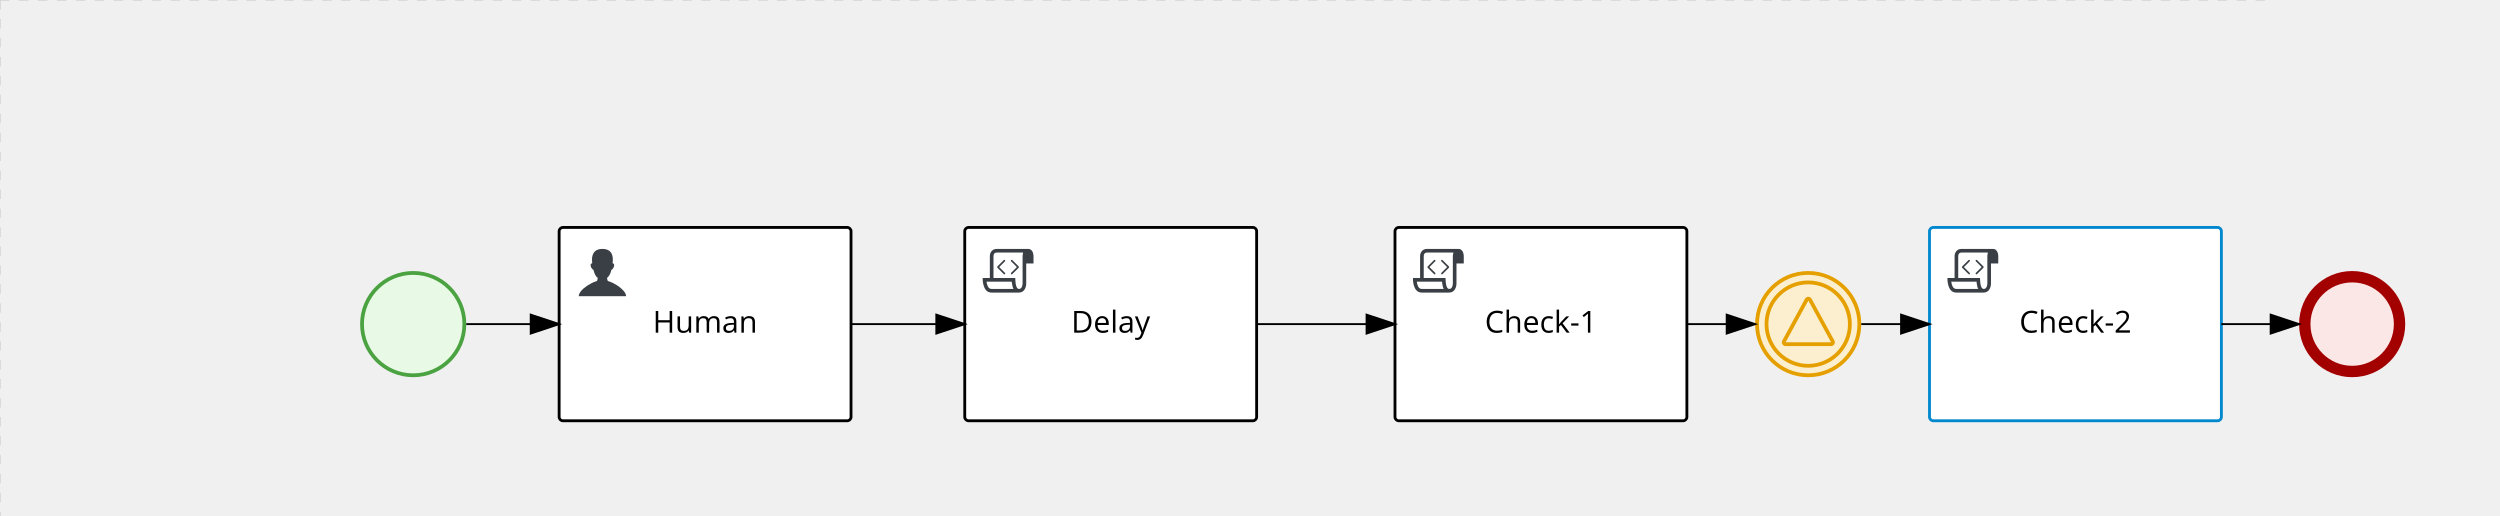
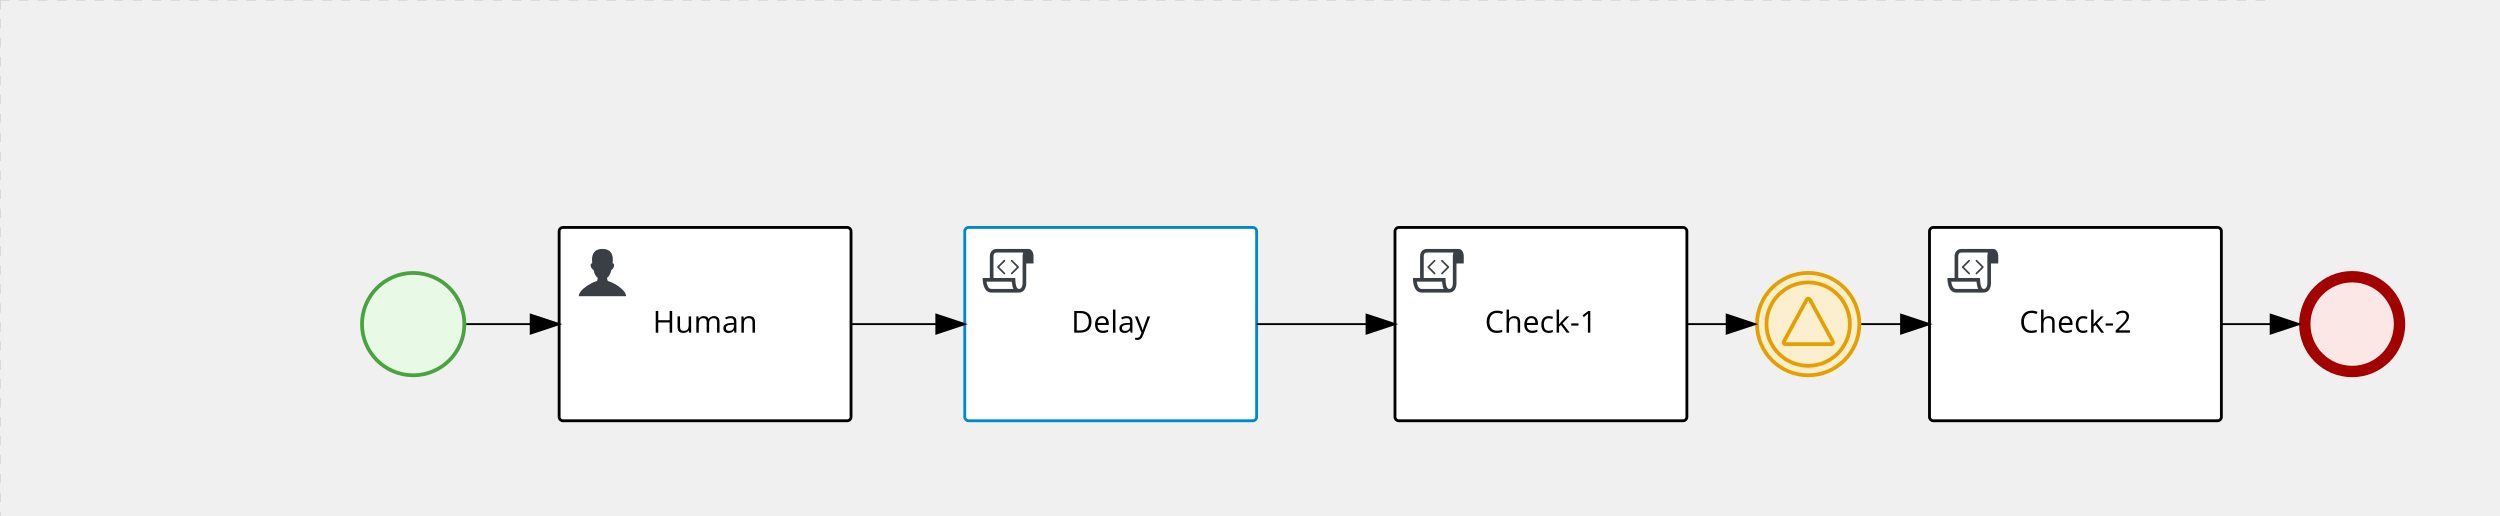
<svg xmlns="http://www.w3.org/2000/svg" version="1.1" width="1319" height="272" viewBox="0 0 1319 272">
  <defs />
  <g transform="matrix(1,0,0,1,0,0)">
    <g>
      <g>
        <g>
          <path fill="none" stroke="#d3d3d3" paint-order="fill stroke markers" d=" M 0 0 L 1200 0" stroke-miterlimit="10" stroke-opacity="0.8" stroke-dasharray="5" />
        </g>
        <g>
          <path fill="none" stroke="#d3d3d3" paint-order="fill stroke markers" d=" M 0 0 L 0 800" stroke-miterlimit="10" stroke-opacity="0.8" stroke-dasharray="5" />
        </g>
      </g>
      <g id="_899AE6C9-F06A-4B4F-9EB1-76D107B41C8B" bpmn2nodeid="_899AE6C9-F06A-4B4F-9EB1-76D107B41C8B" transform="matrix(1,0,0,1,1213,143)">
        <g>
          <path fill="none" stroke="none" />
        </g>
        <g transform="matrix(0.125,0,0,0.125,0,0)">
          <g transform="matrix(1,0,0,1,0,0)">
            <path fill="#fce7e7" stroke="none" id="_899AE6C9-F06A-4B4F-9EB1-76D107B41C8B?shapeType=BACKGROUND" paint-order="stroke fill markers" d=" M 0 0 M 444 224 C 444 263.9 434.2 300.8 414.4 334.5 C 394.7 368.2 368 394.9 334.4 414.5 C 300.8 434.1 263.9 444 224 444 C 184.1 444 147.2 434.2 113.5 414.4 C 79.8 394.7 53.1 368 33.5 334.4 C 13.9 300.8 4 263.9 4 224 C 4 184.1 13.8 147.2 33.6 113.5 C 53.4 79.8 80.1 53.1 113.6 33.5 C 147.1 13.9 184.1 4 224 4 C 263.9 4 300.8 13.8 334.5 33.6 C 368.2 53.4 394.9 80.1 414.5 113.6 C 434.1 147.1 444 184.1 444 224 Z" />
          </g>
          <g>
            <g transform="matrix(1,0,0,1,0,0)">
              <g transform="matrix(1,0,0,1,0,0)">
                <path fill="#a30000" stroke="none" id="_899AE6C9-F06A-4B4F-9EB1-76D107B41C8B?shapeType=BORDER&amp;renderType=FILL" paint-order="stroke fill markers" d=" M 0 0 M 224 0 C 100.3 0 0 100.3 0 224 C 0 347.7 100.3 448 224 448 C 347.7 448 448 347.7 448 224 C 448 100.3 347.7 0 224 0 Z M 0 0 M 224 400 C 126.8 400 48 321.2 48 224 C 48 126.8 126.8 48 224 48 C 321.2 48 400 126.8 400 224 C 400 321.2 321.2 400 224 400 Z" />
              </g>
            </g>
          </g>
        </g>
        <g transform="matrix(1,0,0,1,28,61)" />
      </g>
+       <g id="_03CB563D-954D-4476-BFE8-F18DC6E00EE6" bpmn2nodeid="_03CB563D-954D-4476-BFE8-F18DC6E00EE6" transform="matrix(1,0,0,1,509,120)">
+         <g>
+           <path fill="none" stroke="none" />
+         </g>
+         <g transform="matrix(1,0,0,1,0,0)">
+           <path fill="#ffffff" stroke="none" id="_03CB563D-954D-4476-BFE8-F18DC6E00EE6?shapeType=BACKGROUND" paint-order="stroke fill markers" d=" M 2 0 L 152 0 L 152 0 A 2 2 0 0 1 154 2 L 154 100 L 154 100 A 2 2 0 0 1 152 102 L 2 102 L 2 102 A 2 2 0 0 1 0 100 L 0 2 L 0 2 A 2 2 0 0 1 2 0 Z" />
+         </g>
+         <g transform="matrix(1,0,0,1,0,0)">
+           <path fill="none" stroke="rgb(0,136,206)" id="_03CB563D-954D-4476-BFE8-F18DC6E00EE6?shapeType=BORDER&amp;renderType=STROKE" paint-order="fill stroke markers" d=" M 2 0 L 152 0 L 152 0 A 2 2 0 0 1 154 2 L 154 100 L 154 100 A 2 2 0 0 1 152 102 L 2 102 L 2 102 A 2 2 0 0 1 0 100 L 0 2 L 0 2 A 2 2 0 0 1 2 0 Z" stroke-miterlimit="10" stroke-width="1.5" stroke-dasharray="" />
+         </g>
+         <g>
+           <g transform="matrix(0.06,0,0,0.06,9.4,9.4)">
+             <g transform="matrix(1,0,0,1,0,0)">
+               <path fill="#393f44" stroke="none" id="_03CB563D-954D-4476-BFE8-F18DC6E00EE6undefined" paint-order="stroke fill markers" d=" M 0 0 M 197.3 130.2 C 194.4 127.3 189.6 127.3 186.7 130.2 L 130.2 186.7 C 127.3 189.6 127.3 194.4 130.2 197.3 L 186.7 253.8 C 188.1 255.3 190.1 256 192 256 C 193.9 256 195.9 255.3 197.3 253.7 C 200.2 250.8 200.2 246 197.3 243.1 L 146.2 192 L 197.3 140.8 C 200.2 137.9 200.2 133.1 197.3 130.2 Z" />
+             </g>
+             <g transform="matrix(1,0,0,1,0,0)">
+               <path fill="#393f44" stroke="none" id="_03CB563D-954D-4476-BFE8-F18DC6E00EE6undefined" paint-order="stroke fill markers" d=" M 0 0 M 261.3 130.2 C 258.4 127.3 253.6 127.3 250.7 130.2 C 247.8 133.1 247.8 137.9 250.7 140.8 L 301.8 191.9 L 250.7 243 C 247.8 245.9 247.8 250.7 250.7 253.6 C 252.1 255.3 254.1 256 256 256 C 257.9 256 259.9 255.3 261.3 253.8 L 317.8 197.3 C 320.7 194.4 320.7 189.6 317.8 186.7 L 261.3 130.2 Z" />
+             </g>
+             <g transform="matrix(1,0,0,1,0,0)">
+               <path fill="#393f44" stroke="none" id="_03CB563D-954D-4476-BFE8-F18DC6E00EE6undefined" paint-order="stroke fill markers" d=" M 0 0 M 400 32 C 400 32 152.8 32 128 32 C 62 32 64 96 64 96 L 64 288 L 1 288 C 1 288 -4 416 78 416 L 320 416 C 368 416 384 368 384 336 C 384 314.2 384 224.4 384 160 L 448 160 L 448 96 C 448 96 449 32 400 32 Z M 0 0 M 78 383.9 C 68.5 383.9 61.6 381.1 55.5 374.9 C 43.4 362.4 37.5 339.6 34.9 320 L 256.9 320 C 257.1 322.7 257.3 325.4 257.6 328.2 C 260 351.6 264.7 370.1 271.9 383.9 L 78 383.9 L 78 383.9 Z M 0 0 M 352 336 C 352 345.9 349.6 360.3 342.9 371 C 337.2 380.1 330.4 384 320 384 C 285 384 288 288 288 288 L 96 288 L 96 96 L 96 95.9 L 96 95.1 C 96 90.6 97.6 78.3 104.7 71.2 C 106.5 69.4 111.9 64 128 64 L 356.5 64 C 354.4 72.8 352.8 81.8 352.2 89.9 C 352.2 90.5 352.1 91.1 352.1 91.7 C 352.1 92 352.1 92.3 352.1 92.6 C 352 94.8 352 96 352 96 L 352 160 L 352 336 Z" />
+             </g>
+           </g>
+         </g>
+         <g transform="matrix(1,0,0,1,56.17578,43.5)">
+           <text fill="#000000" stroke="none" font-family="Open Sans" font-size="12pt" font-style="normal" font-weight="normal" text-decoration="normal" x="20.824" y="12" text-anchor="middle" dominant-baseline="alphabetic">Delay</text>
+         </g>
+       </g>
+       <g id="_36A55C11-C3BB-44C4-9EAC-F7713020BFC4" bpmn2nodeid="_36A55C11-C3BB-44C4-9EAC-F7713020BFC4" transform="matrix(1,0,0,1,190,143)">
+         <g>
+           <path fill="none" stroke="none" />
+         </g>
+         <g transform="matrix(0.125,0,0,0.125,0,0)">
+           <g transform="matrix(1,0,0,1,0,0)">
+             <path fill="#e8fae6" stroke="none" id="_36A55C11-C3BB-44C4-9EAC-F7713020BFC4?shapeType=BACKGROUND" paint-order="stroke fill markers" d=" M 0 0 M 444 224 C 444 263.9 434.2 300.8 414.4 334.5 C 394.7 368.2 368 394.9 334.4 414.5 C 300.8 434.1 263.9 444 224 444 C 184.1 444 147.2 434.2 113.5 414.4 C 79.8 394.7 53.1 368 33.5 334.4 C 13.9 300.8 4 263.9 4 224 C 4 184.1 13.8 147.2 33.6 113.5 C 53.4 79.8 80.1 53.1 113.6 33.5 C 147.1 13.9 184.1 4 224 4 C 263.9 4 300.8 13.8 334.5 33.6 C 368.2 53.4 394.9 80.1 414.5 113.6 C 434.1 147.1 444 184.1 444 224 Z" />
+           </g>
+           <g>
+             <g transform="matrix(1,0,0,1,0,0)">
+               <g transform="matrix(1,0,0,1,0,0)">
+                 <path fill="#4aa241" stroke="none" id="_36A55C11-C3BB-44C4-9EAC-F7713020BFC4?shapeType=BORDER&amp;renderType=FILL" paint-order="stroke fill markers" d=" M 0 0 M 224 0 C 100.3 0 0 100.3 0 224 C 0 347.7 100.3 448 224 448 C 347.7 448 448 347.7 448 224 C 448 100.3 347.7 0 224 0 Z M 0 0 M 224 432 C 109.1 432 16 338.9 16 224 C 16 109.1 109.1 16 224 16 C 338.9 16 432 109.1 432 224 C 432 338.9 338.9 432 224 432 Z" />
+               </g>
+             </g>
+           </g>
+         </g>
+         <g transform="matrix(1,0,0,1,28,61)" />
+       </g>
+       <g id="_EE747A70-F58A-4D62-A800-FFC31750B926" bpmn2nodeid="_EE747A70-F58A-4D62-A800-FFC31750B926" transform="matrix(1,0,0,1,295,120)">
+         <g>
+           <path fill="none" stroke="none" />
+         </g>
+         <g transform="matrix(1,0,0,1,0,0)">
+           <path fill="#ffffff" stroke="none" id="_EE747A70-F58A-4D62-A800-FFC31750B926?shapeType=BACKGROUND" paint-order="stroke fill markers" d=" M 2 0 L 152 0 L 152 0 A 2 2 0 0 1 154 2 L 154 100 L 154 100 A 2 2 0 0 1 152 102 L 2 102 L 2 102 A 2 2 0 0 1 0 100 L 0 2 L 0 2 A 2 2 0 0 1 2 0 Z" />
+         </g>
+         <g transform="matrix(1,0,0,1,0,0)">
+           <path fill="none" stroke="#000000" id="_EE747A70-F58A-4D62-A800-FFC31750B926?shapeType=BORDER&amp;renderType=STROKE" paint-order="fill stroke markers" d=" M 2 0 L 152 0 L 152 0 A 2 2 0 0 1 154 2 L 154 100 L 154 100 A 2 2 0 0 1 152 102 L 2 102 L 2 102 A 2 2 0 0 1 0 100 L 0 2 L 0 2 A 2 2 0 0 1 2 0 Z" stroke-miterlimit="10" stroke-width="1.5" stroke-dasharray="" />
+         </g>
+         <g>
+           <g transform="matrix(0.06,0,0,0.06,9.4,9.4)">
+             <g transform="matrix(1,0,0,1,0,0)">
+               <path fill="#393f44" stroke="none" id="_EE747A70-F58A-4D62-A800-FFC31750B926undefined" paint-order="stroke fill markers" d=" M 0 0 M 16 445.21 C 16 440.869 18.784 431.129 22.001 424.217 C 35.768 394.64 77.283 359.28 129 333.084 C 144.516 325.224 157.347 319.964 167.807 317.174 C 171.932 316.074 175.729 314.414 176.525 313.363 C 178.894 310.234 180.914 302.908 181.727 294.5 L 182.5 286.5 L 178.507 283.455 C 166.303 274.146 154.284 251.678 148.04 226.5 C 145.611 216.707 145.056 215.462 142.984 215.158 C 141.703 214.97 138.083 212.243 134.939 209.099 C 123.233 197.393 116.891 177.376 121.44 166.49 C 123.002 162.751 128.155 159.01 131.75 159.004 C 134.448 159 134.471 158.603 132.914 138.788 C 130.927 113.496 134.279 92.265 143.132 74.076 C 152.232 55.38 167.569 42.882 189.049 36.66 C 210.203 30.532 237.797 30.532 258.951 36.66 C 300.042 48.563 318.958 83.806 314.955 141 C 314.32 150.075 313.624 157.788 313.409 158.14 C 313.194 158.493 314.575 159.073 316.479 159.43 C 328.929 161.766 330.986 177.018 321.496 196.621 C 316.903 206.109 309.357 214.508 304.817 215.185 C 303.023 215.453 302.293 217.146 299.943 226.5 C 296.659 239.567 294.474 245.305 287.948 257.995 C 282.491 268.606 273.035 281.109 268.108 284.229 L 264.871 286.278 L 265.518 292.889 C 266.345 301.33 268.639 309.871 270.877 312.837 C 272.067 314.415 275.002 315.79 280.063 317.139 C 291.069 320.075 303.617 325.274 321 334.102 C 369.815 358.891 410.848 393.758 425.032 422.5 C 429.07 430.682 432 440.232 432 445.21 L 432 448 L 224 448 L 16 448 L 16 445.21 Z" />
+             </g>
+           </g>
+         </g>
+         <g transform="matrix(1,0,0,1,4.04,13.68)">
+           <g transform="matrix(0.04,0,0,0.04,63.36,69.12)">
+             <g transform="matrix(1,0,0,1,0,0)">
+               <path fill="none" stroke="none" />
+             </g>
+             <g transform="matrix(1,0,0,1,0,0)">
+               <path fill="none" stroke="none" />
+             </g>
+           </g>
+         </g>
+         <g transform="matrix(1,0,0,1,49.38672,43.5)">
+           <text fill="#000000" stroke="none" font-family="Open Sans" font-size="12pt" font-style="normal" font-weight="normal" text-decoration="normal" x="27.613" y="12" text-anchor="middle" dominant-baseline="alphabetic">Human</text>
+         </g>
+       </g>
      <g id="_7382A446-A1B6-4B6C-903E-68CE4B9A1344" bpmn2nodeid="_7382A446-A1B6-4B6C-903E-68CE4B9A1344" transform="matrix(1,0,0,1,926,143)">
        <g>
          <path fill="none" stroke="none" />
        </g>
        <g transform="matrix(0.125,0,0,0.125,0,0)">
          <g transform="matrix(1,0,0,1,0,0)">
            <path fill="#fbefcf" stroke="none" id="_7382A446-A1B6-4B6C-903E-68CE4B9A1344?shapeType=BACKGROUND" paint-order="stroke fill markers" d=" M 0 0 M 444 224 C 444 263.9 434.2 300.8 414.4 334.5 C 394.7 368.2 368 394.9 334.4 414.5 C 300.8 434.1 263.9 444 224 444 C 184.1 444 147.2 434.2 113.5 414.4 C 79.8 394.7 53.1 368 33.5 334.4 C 13.9 300.8 4 263.9 4 224 C 4 184.1 13.8 147.2 33.6 113.5 C 53.4 79.8 80.1 53.1 113.6 33.5 C 147.1 13.9 184.1 4 224 4 C 263.9 4 300.8 13.8 334.5 33.6 C 368.2 53.4 394.9 80.1 414.5 113.6 C 434.1 147.1 444 184.1 444 224 Z" />
          </g>
          <g>
            <g transform="matrix(1,0,0,1,0,0)">
              <g transform="matrix(1,0,0,1,0,0)">
                <path fill="#e5a000" stroke="none" id="_7382A446-A1B6-4B6C-903E-68CE4B9A1344?shapeType=BORDER&amp;renderType=FILL" paint-order="stroke fill markers" d=" M 0 0 M 224 408 C 122.5 408 40 325.5 40 224 C 40 122.5 122.5 40 224 40 C 325.5 40 408 122.5 408 224 C 408 325.5 325.5 408 224 408 Z M 0 0 M 224 56 C 131.4 56 56 131.4 56 224 C 56 316.6 131.4 392 224 392 C 316.6 392 392 316.6 392 224 C 392 131.4 316.6 56 224 56 Z M 0 0 M 224 16 C 252.1 16 279.3 21.5 305 32.3 C 329.8 42.8 352 57.8 371.1 76.9 C 390.2 96 405.2 118.3 415.7 143 C 426.5 168.6 432 195.9 432 224 C 432 252.1 426.5 279.3 415.7 305 C 405.2 329.8 390.2 352 371.1 371.1 C 352 390.2 329.7 405.2 305 415.7 C 279.4 426.5 252.1 432 224 432 C 195.9 432 168.7 426.5 143 415.7 C 118.2 405.2 96 390.2 76.9 371.1 C 57.8 352 42.8 329.7 32.3 305 C 21.5 279.3 16 252.1 16 224 C 16 195.9 21.5 168.7 32.3 143 C 42.8 118.2 57.8 96 76.9 76.9 C 96 57.8 118.3 42.8 143 32.3 C 168.7 21.5 195.9 16 224 16 M 224 0 C 100.3 0 0 100.3 0 224 C 0 347.7 100.3 448 224 448 C 347.7 448 448 347.7 448 224 C 448 100.3 347.7 0 224 0 L 224 0 Z" />
              </g>
            </g>
          </g>
          <g>
            <g transform="matrix(1,0,0,1,0,0)">
              <g transform="matrix(1,0,0,1,0,0)">
                <path fill="#e5a000" stroke="none" id="_7382A446-A1B6-4B6C-903E-68CE4B9A1344undefined" paint-order="stroke fill markers" d=" M 0 0 M 224.6 124.8 L 320.5 300.7 L 128.8 300.7 L 224.6 124.8 M 224.6 108.7 C 221.7 108.7 219 109.5 216.5 110.9 C 214 112.3 212.1 114.5 210.6 117 L 114.7 293 C 111.8 298.2 111.9 303.5 114.9 308.8 C 116.3 311.2 118.2 313.2 120.7 314.6 C 123.1 316 125.8 316.7 128.7 316.7 L 320.5 316.7 C 323.4 316.7 325.9 316 328.4 314.6 C 330.9 313.2 332.8 311.3 334.2 308.8 C 337.3 303.6 337.3 298.3 334.4 293 L 238.5 117 C 237.1 114.4 235.2 112.4 232.7 110.9 C 230.2 109.4 227.5 108.7 224.6 108.7 L 224.6 108.7 Z" />
              </g>
            </g>
          </g>
        </g>
        <g transform="matrix(1,0,0,1,28,61)" />
      </g>
      <g id="_E4ACD58A-4845-44D8-9D2A-74F7E8CC6B8A" bpmn2nodeid="_E4ACD58A-4845-44D8-9D2A-74F7E8CC6B8A" transform="matrix(1,0,0,1,736,120)">
        <g>
          <path fill="none" stroke="none" />
        </g>
        <g transform="matrix(1,0,0,1,0,0)">
          <path fill="#ffffff" stroke="none" id="_E4ACD58A-4845-44D8-9D2A-74F7E8CC6B8A?shapeType=BACKGROUND" paint-order="stroke fill markers" d=" M 2 0 L 152 0 L 152 0 A 2 2 0 0 1 154 2 L 154 100 L 154 100 A 2 2 0 0 1 152 102 L 2 102 L 2 102 A 2 2 0 0 1 0 100 L 0 2 L 0 2 A 2 2 0 0 1 2 0 Z" />
        </g>
        <g transform="matrix(1,0,0,1,0,0)">
-           <path fill="none" stroke="rgb(0,0,0)" id="_E4ACD58A-4845-44D8-9D2A-74F7E8CC6B8A?shapeType=BORDER&amp;renderType=STROKE" paint-order="fill stroke markers" d=" M 2 0 L 152 0 L 152 0 A 2 2 0 0 1 154 2 L 154 100 L 154 100 A 2 2 0 0 1 152 102 L 2 102 L 2 102 A 2 2 0 0 1 0 100 L 0 2 L 0 2 A 2 2 0 0 1 2 0 Z" stroke-miterlimit="10" stroke-width="1.5" stroke-dasharray="" />
+           <path fill="none" stroke="#000000" id="_E4ACD58A-4845-44D8-9D2A-74F7E8CC6B8A?shapeType=BORDER&amp;renderType=STROKE" paint-order="fill stroke markers" d=" M 2 0 L 152 0 L 152 0 A 2 2 0 0 1 154 2 L 154 100 L 154 100 A 2 2 0 0 1 152 102 L 2 102 L 2 102 A 2 2 0 0 1 0 100 L 0 2 L 0 2 A 2 2 0 0 1 2 0 Z" stroke-miterlimit="10" stroke-width="1.5" stroke-dasharray="" />
        </g>
        <g>
          <g transform="matrix(0.06,0,0,0.06,9.4,9.4)">
            <g transform="matrix(1,0,0,1,0,0)">
              <path fill="#393f44" stroke="none" id="_E4ACD58A-4845-44D8-9D2A-74F7E8CC6B8Aundefined" paint-order="stroke fill markers" d=" M 0 0 M 197.3 130.2 C 194.4 127.3 189.6 127.3 186.7 130.2 L 130.2 186.7 C 127.3 189.6 127.3 194.4 130.2 197.3 L 186.7 253.8 C 188.1 255.3 190.1 256 192 256 C 193.9 256 195.9 255.3 197.3 253.7 C 200.2 250.8 200.2 246 197.3 243.1 L 146.2 192 L 197.3 140.8 C 200.2 137.9 200.2 133.1 197.3 130.2 Z" />
            </g>
            <g transform="matrix(1,0,0,1,0,0)">
              <path fill="#393f44" stroke="none" id="_E4ACD58A-4845-44D8-9D2A-74F7E8CC6B8Aundefined" paint-order="stroke fill markers" d=" M 0 0 M 261.3 130.2 C 258.4 127.3 253.6 127.3 250.7 130.2 C 247.8 133.1 247.8 137.9 250.7 140.8 L 301.8 191.9 L 250.7 243 C 247.8 245.9 247.8 250.7 250.7 253.6 C 252.1 255.3 254.1 256 256 256 C 257.9 256 259.9 255.3 261.3 253.8 L 317.8 197.3 C 320.7 194.4 320.7 189.6 317.8 186.7 L 261.3 130.2 Z" />
            </g>
            <g transform="matrix(1,0,0,1,0,0)">
              <path fill="#393f44" stroke="none" id="_E4ACD58A-4845-44D8-9D2A-74F7E8CC6B8Aundefined" paint-order="stroke fill markers" d=" M 0 0 M 400 32 C 400 32 152.8 32 128 32 C 62 32 64 96 64 96 L 64 288 L 1 288 C 1 288 -4 416 78 416 L 320 416 C 368 416 384 368 384 336 C 384 314.2 384 224.4 384 160 L 448 160 L 448 96 C 448 96 449 32 400 32 Z M 0 0 M 78 383.9 C 68.5 383.9 61.6 381.1 55.5 374.9 C 43.4 362.4 37.5 339.6 34.9 320 L 256.9 320 C 257.1 322.7 257.3 325.4 257.6 328.2 C 260 351.6 264.7 370.1 271.9 383.9 L 78 383.9 L 78 383.9 Z M 0 0 M 352 336 C 352 345.9 349.6 360.3 342.9 371 C 337.2 380.1 330.4 384 320 384 C 285 384 288 288 288 288 L 96 288 L 96 96 L 96 95.9 L 96 95.1 C 96 90.6 97.6 78.3 104.7 71.2 C 106.5 69.4 111.9 64 128 64 L 356.5 64 C 354.4 72.8 352.8 81.8 352.2 89.9 C 352.2 90.5 352.1 91.1 352.1 91.7 C 352.1 92 352.1 92.3 352.1 92.6 C 352 94.8 352 96 352 96 L 352 160 L 352 336 Z" />
            </g>
          </g>
        </g>
        <g transform="matrix(1,0,0,1,47.39844,43.5)">
          <text fill="#000000" stroke="none" font-family="Open Sans" font-size="12pt" font-style="normal" font-weight="normal" text-decoration="normal" x="29.602" y="12" text-anchor="middle" dominant-baseline="alphabetic">Check-1</text>
        </g>
      </g>
      <g id="_87A0ADB6-A8A6-4A6E-9469-0912BA50C0D5" bpmn2nodeid="_87A0ADB6-A8A6-4A6E-9469-0912BA50C0D5" transform="matrix(1,0,0,1,1018,120)">
        <g>
          <path fill="none" stroke="none" />
        </g>
        <g transform="matrix(1,0,0,1,0,0)">
          <path fill="#ffffff" stroke="none" id="_87A0ADB6-A8A6-4A6E-9469-0912BA50C0D5?shapeType=BACKGROUND" paint-order="stroke fill markers" d=" M 2 0 L 152 0 L 152 0 A 2 2 0 0 1 154 2 L 154 100 L 154 100 A 2 2 0 0 1 152 102 L 2 102 L 2 102 A 2 2 0 0 1 0 100 L 0 2 L 0 2 A 2 2 0 0 1 2 0 Z" />
        </g>
        <g transform="matrix(1,0,0,1,0,0)">
-           <path fill="none" stroke="rgb(0,136,206)" id="_87A0ADB6-A8A6-4A6E-9469-0912BA50C0D5?shapeType=BORDER&amp;renderType=STROKE" paint-order="fill stroke markers" d=" M 2 0 L 152 0 L 152 0 A 2 2 0 0 1 154 2 L 154 100 L 154 100 A 2 2 0 0 1 152 102 L 2 102 L 2 102 A 2 2 0 0 1 0 100 L 0 2 L 0 2 A 2 2 0 0 1 2 0 Z" stroke-miterlimit="10" stroke-width="1.5" stroke-dasharray="" />
+           <path fill="none" stroke="#000000" id="_87A0ADB6-A8A6-4A6E-9469-0912BA50C0D5?shapeType=BORDER&amp;renderType=STROKE" paint-order="fill stroke markers" d=" M 2 0 L 152 0 L 152 0 A 2 2 0 0 1 154 2 L 154 100 L 154 100 A 2 2 0 0 1 152 102 L 2 102 L 2 102 A 2 2 0 0 1 0 100 L 0 2 L 0 2 A 2 2 0 0 1 2 0 Z" stroke-miterlimit="10" stroke-width="1.5" stroke-dasharray="" />
        </g>
        <g>
          <g transform="matrix(0.06,0,0,0.06,9.4,9.4)">
            <g transform="matrix(1,0,0,1,0,0)">
              <path fill="#393f44" stroke="none" id="_87A0ADB6-A8A6-4A6E-9469-0912BA50C0D5undefined" paint-order="stroke fill markers" d=" M 0 0 M 197.3 130.2 C 194.4 127.3 189.6 127.3 186.7 130.2 L 130.2 186.7 C 127.3 189.6 127.3 194.4 130.2 197.3 L 186.7 253.8 C 188.1 255.3 190.1 256 192 256 C 193.9 256 195.9 255.3 197.3 253.7 C 200.2 250.8 200.2 246 197.3 243.1 L 146.2 192 L 197.3 140.8 C 200.2 137.9 200.2 133.1 197.3 130.2 Z" />
            </g>
            <g transform="matrix(1,0,0,1,0,0)">
              <path fill="#393f44" stroke="none" id="_87A0ADB6-A8A6-4A6E-9469-0912BA50C0D5undefined" paint-order="stroke fill markers" d=" M 0 0 M 261.3 130.2 C 258.4 127.3 253.6 127.3 250.7 130.2 C 247.8 133.1 247.8 137.9 250.7 140.8 L 301.8 191.9 L 250.7 243 C 247.8 245.9 247.8 250.7 250.7 253.6 C 252.1 255.3 254.1 256 256 256 C 257.9 256 259.9 255.3 261.3 253.8 L 317.8 197.3 C 320.7 194.4 320.7 189.6 317.8 186.7 L 261.3 130.2 Z" />
            </g>
            <g transform="matrix(1,0,0,1,0,0)">
              <path fill="#393f44" stroke="none" id="_87A0ADB6-A8A6-4A6E-9469-0912BA50C0D5undefined" paint-order="stroke fill markers" d=" M 0 0 M 400 32 C 400 32 152.8 32 128 32 C 62 32 64 96 64 96 L 64 288 L 1 288 C 1 288 -4 416 78 416 L 320 416 C 368 416 384 368 384 336 C 384 314.2 384 224.4 384 160 L 448 160 L 448 96 C 448 96 449 32 400 32 Z M 0 0 M 78 383.9 C 68.5 383.9 61.6 381.1 55.5 374.9 C 43.4 362.4 37.5 339.6 34.9 320 L 256.9 320 C 257.1 322.7 257.3 325.4 257.6 328.2 C 260 351.6 264.7 370.1 271.9 383.9 L 78 383.9 L 78 383.9 Z M 0 0 M 352 336 C 352 345.9 349.6 360.3 342.9 371 C 337.2 380.1 330.4 384 320 384 C 285 384 288 288 288 288 L 96 288 L 96 96 L 96 95.9 L 96 95.1 C 96 90.6 97.6 78.3 104.7 71.2 C 106.5 69.4 111.9 64 128 64 L 356.5 64 C 354.4 72.8 352.8 81.8 352.2 89.9 C 352.2 90.5 352.1 91.1 352.1 91.7 C 352.1 92 352.1 92.3 352.1 92.6 C 352 94.8 352 96 352 96 L 352 160 L 352 336 Z" />
            </g>
          </g>
        </g>
        <g transform="matrix(1,0,0,1,47.39844,43.5)">
          <text fill="#000000" stroke="none" font-family="Open Sans" font-size="12pt" font-style="normal" font-weight="normal" text-decoration="normal" x="29.602" y="12" text-anchor="middle" dominant-baseline="alphabetic">Check-2</text>
        </g>
      </g>
+       <g id="_26F3199E-7CCA-4FA5-B44A-695857F07AFD" bpmn2nodeid="_26F3199E-7CCA-4FA5-B44A-695857F07AFD">
+         <g>
+           <path fill="none" stroke="#000000" paint-order="fill stroke markers" d=" M 246 171 L 280 171" stroke-miterlimit="10" stroke-dasharray="" />
+         </g>
+         <g transform="matrix(1,0,0,1,246,171)" />
+         <g transform="matrix(6.123233995736766e-17,1,-1,6.123233995736766e-17,295,166)">
+           <path fill="#000000" stroke="#000000" paint-order="fill stroke markers" d=" M 10 15 L 0 15 L 5 0 Z" stroke-miterlimit="10" stroke-dasharray="" />
+         </g>
+         <g transform="matrix(1,0,0,1,246,161)" />
+       </g>
+       <g id="_C77BFC93-3FE4-4CE7-8503-63AF368C7170" bpmn2nodeid="_C77BFC93-3FE4-4CE7-8503-63AF368C7170">
+         <g>
+           <path fill="none" stroke="#000000" paint-order="fill stroke markers" d=" M 449 171 L 494 171" stroke-miterlimit="10" stroke-dasharray="" />
+         </g>
+         <g transform="matrix(1,0,0,1,449,171)" />
+         <g transform="matrix(6.123233995736766e-17,1,-1,6.123233995736766e-17,509,166)">
+           <path fill="#000000" stroke="#000000" paint-order="fill stroke markers" d=" M 10 15 L 0 15 L 5 0 Z" stroke-miterlimit="10" stroke-dasharray="" />
+         </g>
+         <g transform="matrix(1,0,0,1,449,161)" />
+       </g>
+       <g id="_A6CCBA71-02A2-4868-ADC0-B5FB9EE2D1B0" bpmn2nodeid="_A6CCBA71-02A2-4868-ADC0-B5FB9EE2D1B0">
+         <g>
+           <path fill="none" stroke="#000000" paint-order="fill stroke markers" d=" M 663 171 L 721 171" stroke-miterlimit="10" stroke-dasharray="" />
+         </g>
+         <g transform="matrix(1,0,0,1,663,171)" />
+         <g transform="matrix(6.123233995736766e-17,1,-1,6.123233995736766e-17,736,166)">
+           <path fill="#000000" stroke="#000000" paint-order="fill stroke markers" d=" M 10 15 L 0 15 L 5 0 Z" stroke-miterlimit="10" stroke-dasharray="" />
+         </g>
+         <g transform="matrix(1,0,0,1,663,161)" />
+       </g>
      <g id="_47A71761-2F1C-4B37-8675-D0E852B5EB1E" bpmn2nodeid="_47A71761-2F1C-4B37-8675-D0E852B5EB1E">
        <g>
          <path fill="none" stroke="#000000" paint-order="fill stroke markers" d=" M 890 171 L 911 171" stroke-miterlimit="10" stroke-dasharray="" />
        </g>
        <g transform="matrix(1,0,0,1,890,171)" />
        <g transform="matrix(6.123233995736766e-17,1,-1,6.123233995736766e-17,926,166)">
          <path fill="#000000" stroke="#000000" paint-order="fill stroke markers" d=" M 10 15 L 0 15 L 5 0 Z" stroke-miterlimit="10" stroke-dasharray="" />
        </g>
        <g transform="matrix(1,0,0,1,890,161)" />
      </g>
      <g id="_0E37A8C7-95B4-436B-91D0-0C01A3D65A3E" bpmn2nodeid="_0E37A8C7-95B4-436B-91D0-0C01A3D65A3E">
        <g>
          <path fill="none" stroke="#000000" paint-order="fill stroke markers" d=" M 982 171 L 1003 171" stroke-miterlimit="10" stroke-dasharray="" />
        </g>
        <g transform="matrix(1,0,0,1,982,171)" />
        <g transform="matrix(6.123233995736766e-17,1,-1,6.123233995736766e-17,1018,166)">
          <path fill="#000000" stroke="#000000" paint-order="fill stroke markers" d=" M 10 15 L 0 15 L 5 0 Z" stroke-miterlimit="10" stroke-dasharray="" />
        </g>
        <g transform="matrix(1,0,0,1,982,161)" />
      </g>
      <g id="_D054D2E2-0BD0-48D8-AB99-BDF1B098FF9D" bpmn2nodeid="_D054D2E2-0BD0-48D8-AB99-BDF1B098FF9D">
        <g>
          <path fill="none" stroke="#000000" paint-order="fill stroke markers" d=" M 1172 171 L 1198 171" stroke-miterlimit="10" stroke-dasharray="" />
        </g>
        <g transform="matrix(1,0,0,1,1172,171)" />
        <g transform="matrix(6.123233995736766e-17,1,-1,6.123233995736766e-17,1213,166)">
          <path fill="#000000" stroke="#000000" paint-order="fill stroke markers" d=" M 10 15 L 0 15 L 5 0 Z" stroke-miterlimit="10" stroke-dasharray="" />
        </g>
        <g transform="matrix(1,0,0,1,1172,161)" />
      </g>
      <g transform="matrix(1,0,0,1,1213,143)" />
+       <g transform="matrix(1,0,0,1,190,143)" />
+       <g transform="matrix(1,0,0,1,295,120)" />
      <g transform="matrix(1,0,0,1,926,143)" />
      <g transform="matrix(1,0,0,1,736,120)" />
-       <g id="_36A55C11-C3BB-44C4-9EAC-F7713020BFC4" bpmn2nodeid="_36A55C11-C3BB-44C4-9EAC-F7713020BFC4" transform="matrix(1,0,0,1,190,143)">
-         <g>
-           <path fill="none" stroke="none" />
-         </g>
-         <g transform="matrix(0.125,0,0,0.125,0,0)">
-           <g transform="matrix(1,0,0,1,0,0)">
-             <path fill="#e8fae6" stroke="none" id="_36A55C11-C3BB-44C4-9EAC-F7713020BFC4?shapeType=BACKGROUND" paint-order="stroke fill markers" d=" M 0 0 M 444 224 C 444 263.9 434.2 300.8 414.4 334.5 C 394.7 368.2 368 394.9 334.4 414.5 C 300.8 434.1 263.9 444 224 444 C 184.1 444 147.2 434.2 113.5 414.4 C 79.8 394.7 53.1 368 33.5 334.4 C 13.9 300.8 4 263.9 4 224 C 4 184.1 13.8 147.2 33.6 113.5 C 53.4 79.8 80.1 53.1 113.6 33.5 C 147.1 13.9 184.1 4 224 4 C 263.9 4 300.8 13.8 334.5 33.6 C 368.2 53.4 394.9 80.1 414.5 113.6 C 434.1 147.1 444 184.1 444 224 Z" />
-           </g>
-           <g>
-             <g transform="matrix(1,0,0,1,0,0)">
-               <g transform="matrix(1,0,0,1,0,0)">
-                 <path fill="rgb(74,162,65)" stroke="none" id="_36A55C11-C3BB-44C4-9EAC-F7713020BFC4?shapeType=BORDER&amp;renderType=FILL" paint-order="stroke fill markers" d=" M 0 0 M 224 0 C 100.3 0 0 100.3 0 224 C 0 347.7 100.3 448 224 448 C 347.7 448 448 347.7 448 224 C 448 100.3 347.7 0 224 0 Z M 0 0 M 224 432 C 109.1 432 16 338.9 16 224 C 16 109.1 109.1 16 224 16 C 338.9 16 432 109.1 432 224 C 432 338.9 338.9 432 224 432 Z" />
-               </g>
-             </g>
-           </g>
-         </g>
-         <g transform="matrix(1,0,0,1,28,61)" />
-       </g>
-       <g transform="matrix(1,0,0,1,190,143)" />
-       <g id="_EE747A70-F58A-4D62-A800-FFC31750B926" bpmn2nodeid="_EE747A70-F58A-4D62-A800-FFC31750B926" transform="matrix(1,0,0,1,295,120)">
-         <g>
-           <path fill="none" stroke="none" />
-         </g>
-         <g transform="matrix(1,0,0,1,0,0)">
-           <path fill="#ffffff" stroke="none" id="_EE747A70-F58A-4D62-A800-FFC31750B926?shapeType=BACKGROUND" paint-order="stroke fill markers" d=" M 2 0 L 152 0 L 152 0 A 2 2 0 0 1 154 2 L 154 100 L 154 100 A 2 2 0 0 1 152 102 L 2 102 L 2 102 A 2 2 0 0 1 0 100 L 0 2 L 0 2 A 2 2 0 0 1 2 0 Z" />
-         </g>
-         <g transform="matrix(1,0,0,1,0,0)">
-           <path fill="none" stroke="rgb(0,0,0)" id="_EE747A70-F58A-4D62-A800-FFC31750B926?shapeType=BORDER&amp;renderType=STROKE" paint-order="fill stroke markers" d=" M 2 0 L 152 0 L 152 0 A 2 2 0 0 1 154 2 L 154 100 L 154 100 A 2 2 0 0 1 152 102 L 2 102 L 2 102 A 2 2 0 0 1 0 100 L 0 2 L 0 2 A 2 2 0 0 1 2 0 Z" stroke-miterlimit="10" stroke-width="1.5" stroke-dasharray="" />
-         </g>
-         <g>
-           <g transform="matrix(0.06,0,0,0.06,9.4,9.4)">
-             <g transform="matrix(1,0,0,1,0,0)">
-               <path fill="#393f44" stroke="none" id="_EE747A70-F58A-4D62-A800-FFC31750B926undefined" paint-order="stroke fill markers" d=" M 0 0 M 16 445.21 C 16 440.869 18.784 431.129 22.001 424.217 C 35.768 394.64 77.283 359.28 129 333.084 C 144.516 325.224 157.347 319.964 167.807 317.174 C 171.932 316.074 175.729 314.414 176.525 313.363 C 178.894 310.234 180.914 302.908 181.727 294.5 L 182.5 286.5 L 178.507 283.455 C 166.303 274.146 154.284 251.678 148.04 226.5 C 145.611 216.707 145.056 215.462 142.984 215.158 C 141.703 214.97 138.083 212.243 134.939 209.099 C 123.233 197.393 116.891 177.376 121.44 166.49 C 123.002 162.751 128.155 159.01 131.75 159.004 C 134.448 159 134.471 158.603 132.914 138.788 C 130.927 113.496 134.279 92.265 143.132 74.076 C 152.232 55.38 167.569 42.882 189.049 36.66 C 210.203 30.532 237.797 30.532 258.951 36.66 C 300.042 48.563 318.958 83.806 314.955 141 C 314.32 150.075 313.624 157.788 313.409 158.14 C 313.194 158.493 314.575 159.073 316.479 159.43 C 328.929 161.766 330.986 177.018 321.496 196.621 C 316.903 206.109 309.357 214.508 304.817 215.185 C 303.023 215.453 302.293 217.146 299.943 226.5 C 296.659 239.567 294.474 245.305 287.948 257.995 C 282.491 268.606 273.035 281.109 268.108 284.229 L 264.871 286.278 L 265.518 292.889 C 266.345 301.33 268.639 309.871 270.877 312.837 C 272.067 314.415 275.002 315.79 280.063 317.139 C 291.069 320.075 303.617 325.274 321 334.102 C 369.815 358.891 410.848 393.758 425.032 422.5 C 429.07 430.682 432 440.232 432 445.21 L 432 448 L 224 448 L 16 448 L 16 445.21 Z" />
-             </g>
-           </g>
-         </g>
-         <g transform="matrix(1,0,0,1,4.04,13.68)">
-           <g transform="matrix(0.04,0,0,0.04,63.36,69.12)">
-             <g transform="matrix(1,0,0,1,0,0)">
-               <path fill="none" stroke="none" />
-             </g>
-             <g transform="matrix(1,0,0,1,0,0)">
-               <path fill="none" stroke="none" />
-             </g>
-           </g>
-         </g>
-         <g transform="matrix(1,0,0,1,49.38672,43.5)">
-           <text fill="#000000" stroke="none" font-family="Open Sans" font-size="12pt" font-style="normal" font-weight="normal" text-decoration="normal" x="27.613" y="12" text-anchor="middle" dominant-baseline="alphabetic">Human</text>
-         </g>
-       </g>
-       <g id="_26F3199E-7CCA-4FA5-B44A-695857F07AFD" bpmn2nodeid="_26F3199E-7CCA-4FA5-B44A-695857F07AFD">
-         <g>
-           <path fill="none" stroke="#000000" paint-order="fill stroke markers" d=" M 246 171 L 280 171" stroke-miterlimit="10" stroke-dasharray="" />
-         </g>
-         <g transform="matrix(1,0,0,1,246,171)" />
-         <g transform="matrix(6.123233995736766e-17,1,-1,6.123233995736766e-17,295,166)">
-           <path fill="#000000" stroke="#000000" paint-order="fill stroke markers" d=" M 10 15 L 0 15 L 5 0 Z" stroke-miterlimit="10" stroke-dasharray="" />
-         </g>
-         <g transform="matrix(1,0,0,1,246,161)" />
-       </g>
-       <g transform="matrix(1,0,0,1,295,120)" />
-       <g id="_03CB563D-954D-4476-BFE8-F18DC6E00EE6" bpmn2nodeid="_03CB563D-954D-4476-BFE8-F18DC6E00EE6" transform="matrix(1,0,0,1,509,120)">
-         <g>
-           <path fill="none" stroke="none" />
-         </g>
-         <g transform="matrix(1,0,0,1,0,0)">
-           <path fill="#ffffff" stroke="none" id="_03CB563D-954D-4476-BFE8-F18DC6E00EE6?shapeType=BACKGROUND" paint-order="stroke fill markers" d=" M 2 0 L 152 0 L 152 0 A 2 2 0 0 1 154 2 L 154 100 L 154 100 A 2 2 0 0 1 152 102 L 2 102 L 2 102 A 2 2 0 0 1 0 100 L 0 2 L 0 2 A 2 2 0 0 1 2 0 Z" />
-         </g>
-         <g transform="matrix(1,0,0,1,0,0)">
-           <path fill="none" stroke="rgb(0,0,0)" id="_03CB563D-954D-4476-BFE8-F18DC6E00EE6?shapeType=BORDER&amp;renderType=STROKE" paint-order="fill stroke markers" d=" M 2 0 L 152 0 L 152 0 A 2 2 0 0 1 154 2 L 154 100 L 154 100 A 2 2 0 0 1 152 102 L 2 102 L 2 102 A 2 2 0 0 1 0 100 L 0 2 L 0 2 A 2 2 0 0 1 2 0 Z" stroke-miterlimit="10" stroke-width="1.5" stroke-dasharray="" />
-         </g>
-         <g>
-           <g transform="matrix(0.06,0,0,0.06,9.4,9.4)">
-             <g transform="matrix(1,0,0,1,0,0)">
-               <path fill="#393f44" stroke="none" id="_03CB563D-954D-4476-BFE8-F18DC6E00EE6undefined" paint-order="stroke fill markers" d=" M 0 0 M 197.3 130.2 C 194.4 127.3 189.6 127.3 186.7 130.2 L 130.2 186.7 C 127.3 189.6 127.3 194.4 130.2 197.3 L 186.7 253.8 C 188.1 255.3 190.1 256 192 256 C 193.9 256 195.9 255.3 197.3 253.7 C 200.2 250.8 200.2 246 197.3 243.1 L 146.2 192 L 197.3 140.8 C 200.2 137.9 200.2 133.1 197.3 130.2 Z" />
-             </g>
-             <g transform="matrix(1,0,0,1,0,0)">
-               <path fill="#393f44" stroke="none" id="_03CB563D-954D-4476-BFE8-F18DC6E00EE6undefined" paint-order="stroke fill markers" d=" M 0 0 M 261.3 130.2 C 258.4 127.3 253.6 127.3 250.7 130.2 C 247.8 133.1 247.8 137.9 250.7 140.8 L 301.8 191.9 L 250.7 243 C 247.8 245.9 247.8 250.7 250.7 253.6 C 252.1 255.3 254.1 256 256 256 C 257.9 256 259.9 255.3 261.3 253.8 L 317.8 197.3 C 320.7 194.4 320.7 189.6 317.8 186.7 L 261.3 130.2 Z" />
-             </g>
-             <g transform="matrix(1,0,0,1,0,0)">
-               <path fill="#393f44" stroke="none" id="_03CB563D-954D-4476-BFE8-F18DC6E00EE6undefined" paint-order="stroke fill markers" d=" M 0 0 M 400 32 C 400 32 152.8 32 128 32 C 62 32 64 96 64 96 L 64 288 L 1 288 C 1 288 -4 416 78 416 L 320 416 C 368 416 384 368 384 336 C 384 314.2 384 224.4 384 160 L 448 160 L 448 96 C 448 96 449 32 400 32 Z M 0 0 M 78 383.9 C 68.5 383.9 61.6 381.1 55.5 374.9 C 43.4 362.4 37.5 339.6 34.9 320 L 256.9 320 C 257.1 322.7 257.3 325.4 257.6 328.2 C 260 351.6 264.7 370.1 271.9 383.9 L 78 383.9 L 78 383.9 Z M 0 0 M 352 336 C 352 345.9 349.6 360.3 342.9 371 C 337.2 380.1 330.4 384 320 384 C 285 384 288 288 288 288 L 96 288 L 96 96 L 96 95.9 L 96 95.1 C 96 90.6 97.6 78.3 104.7 71.2 C 106.5 69.4 111.9 64 128 64 L 356.5 64 C 354.4 72.8 352.8 81.8 352.2 89.9 C 352.2 90.5 352.1 91.1 352.1 91.7 C 352.1 92 352.1 92.3 352.1 92.6 C 352 94.8 352 96 352 96 L 352 160 L 352 336 Z" />
-             </g>
-           </g>
-         </g>
-         <g transform="matrix(1,0,0,1,56.17578,43.5)">
-           <text fill="#000000" stroke="none" font-family="Open Sans" font-size="12pt" font-style="normal" font-weight="normal" text-decoration="normal" x="20.824" y="12" text-anchor="middle" dominant-baseline="alphabetic">Delay</text>
-         </g>
-       </g>
-       <g id="_C77BFC93-3FE4-4CE7-8503-63AF368C7170" bpmn2nodeid="_C77BFC93-3FE4-4CE7-8503-63AF368C7170">
-         <g>
-           <path fill="none" stroke="#000000" paint-order="fill stroke markers" d=" M 449 171 L 494 171" stroke-miterlimit="10" stroke-dasharray="" />
-         </g>
-         <g transform="matrix(1,0,0,1,449,171)" />
-         <g transform="matrix(6.123233995736766e-17,1,-1,6.123233995736766e-17,509,166)">
-           <path fill="#000000" stroke="#000000" paint-order="fill stroke markers" d=" M 10 15 L 0 15 L 5 0 Z" stroke-miterlimit="10" stroke-dasharray="" />
-         </g>
-         <g transform="matrix(1,0,0,1,449,161)" />
-       </g>
-       <g id="_A6CCBA71-02A2-4868-ADC0-B5FB9EE2D1B0" bpmn2nodeid="_A6CCBA71-02A2-4868-ADC0-B5FB9EE2D1B0">
-         <g>
-           <path fill="none" stroke="#000000" paint-order="fill stroke markers" d=" M 663 171 L 721 171" stroke-miterlimit="10" stroke-dasharray="" />
-         </g>
-         <g transform="matrix(1,0,0,1,663,171)" />
-         <g transform="matrix(6.123233995736766e-17,1,-1,6.123233995736766e-17,736,166)">
-           <path fill="#000000" stroke="#000000" paint-order="fill stroke markers" d=" M 10 15 L 0 15 L 5 0 Z" stroke-miterlimit="10" stroke-dasharray="" />
-         </g>
-         <g transform="matrix(1,0,0,1,663,161)" />
-       </g>
+       <g transform="matrix(1,0,0,1,1018,120)" />
      <g transform="matrix(1,0,0,1,509,120)" />
-       <g transform="matrix(1,0,0,1,1018,120)" />
    </g>
  </g>
</svg>
